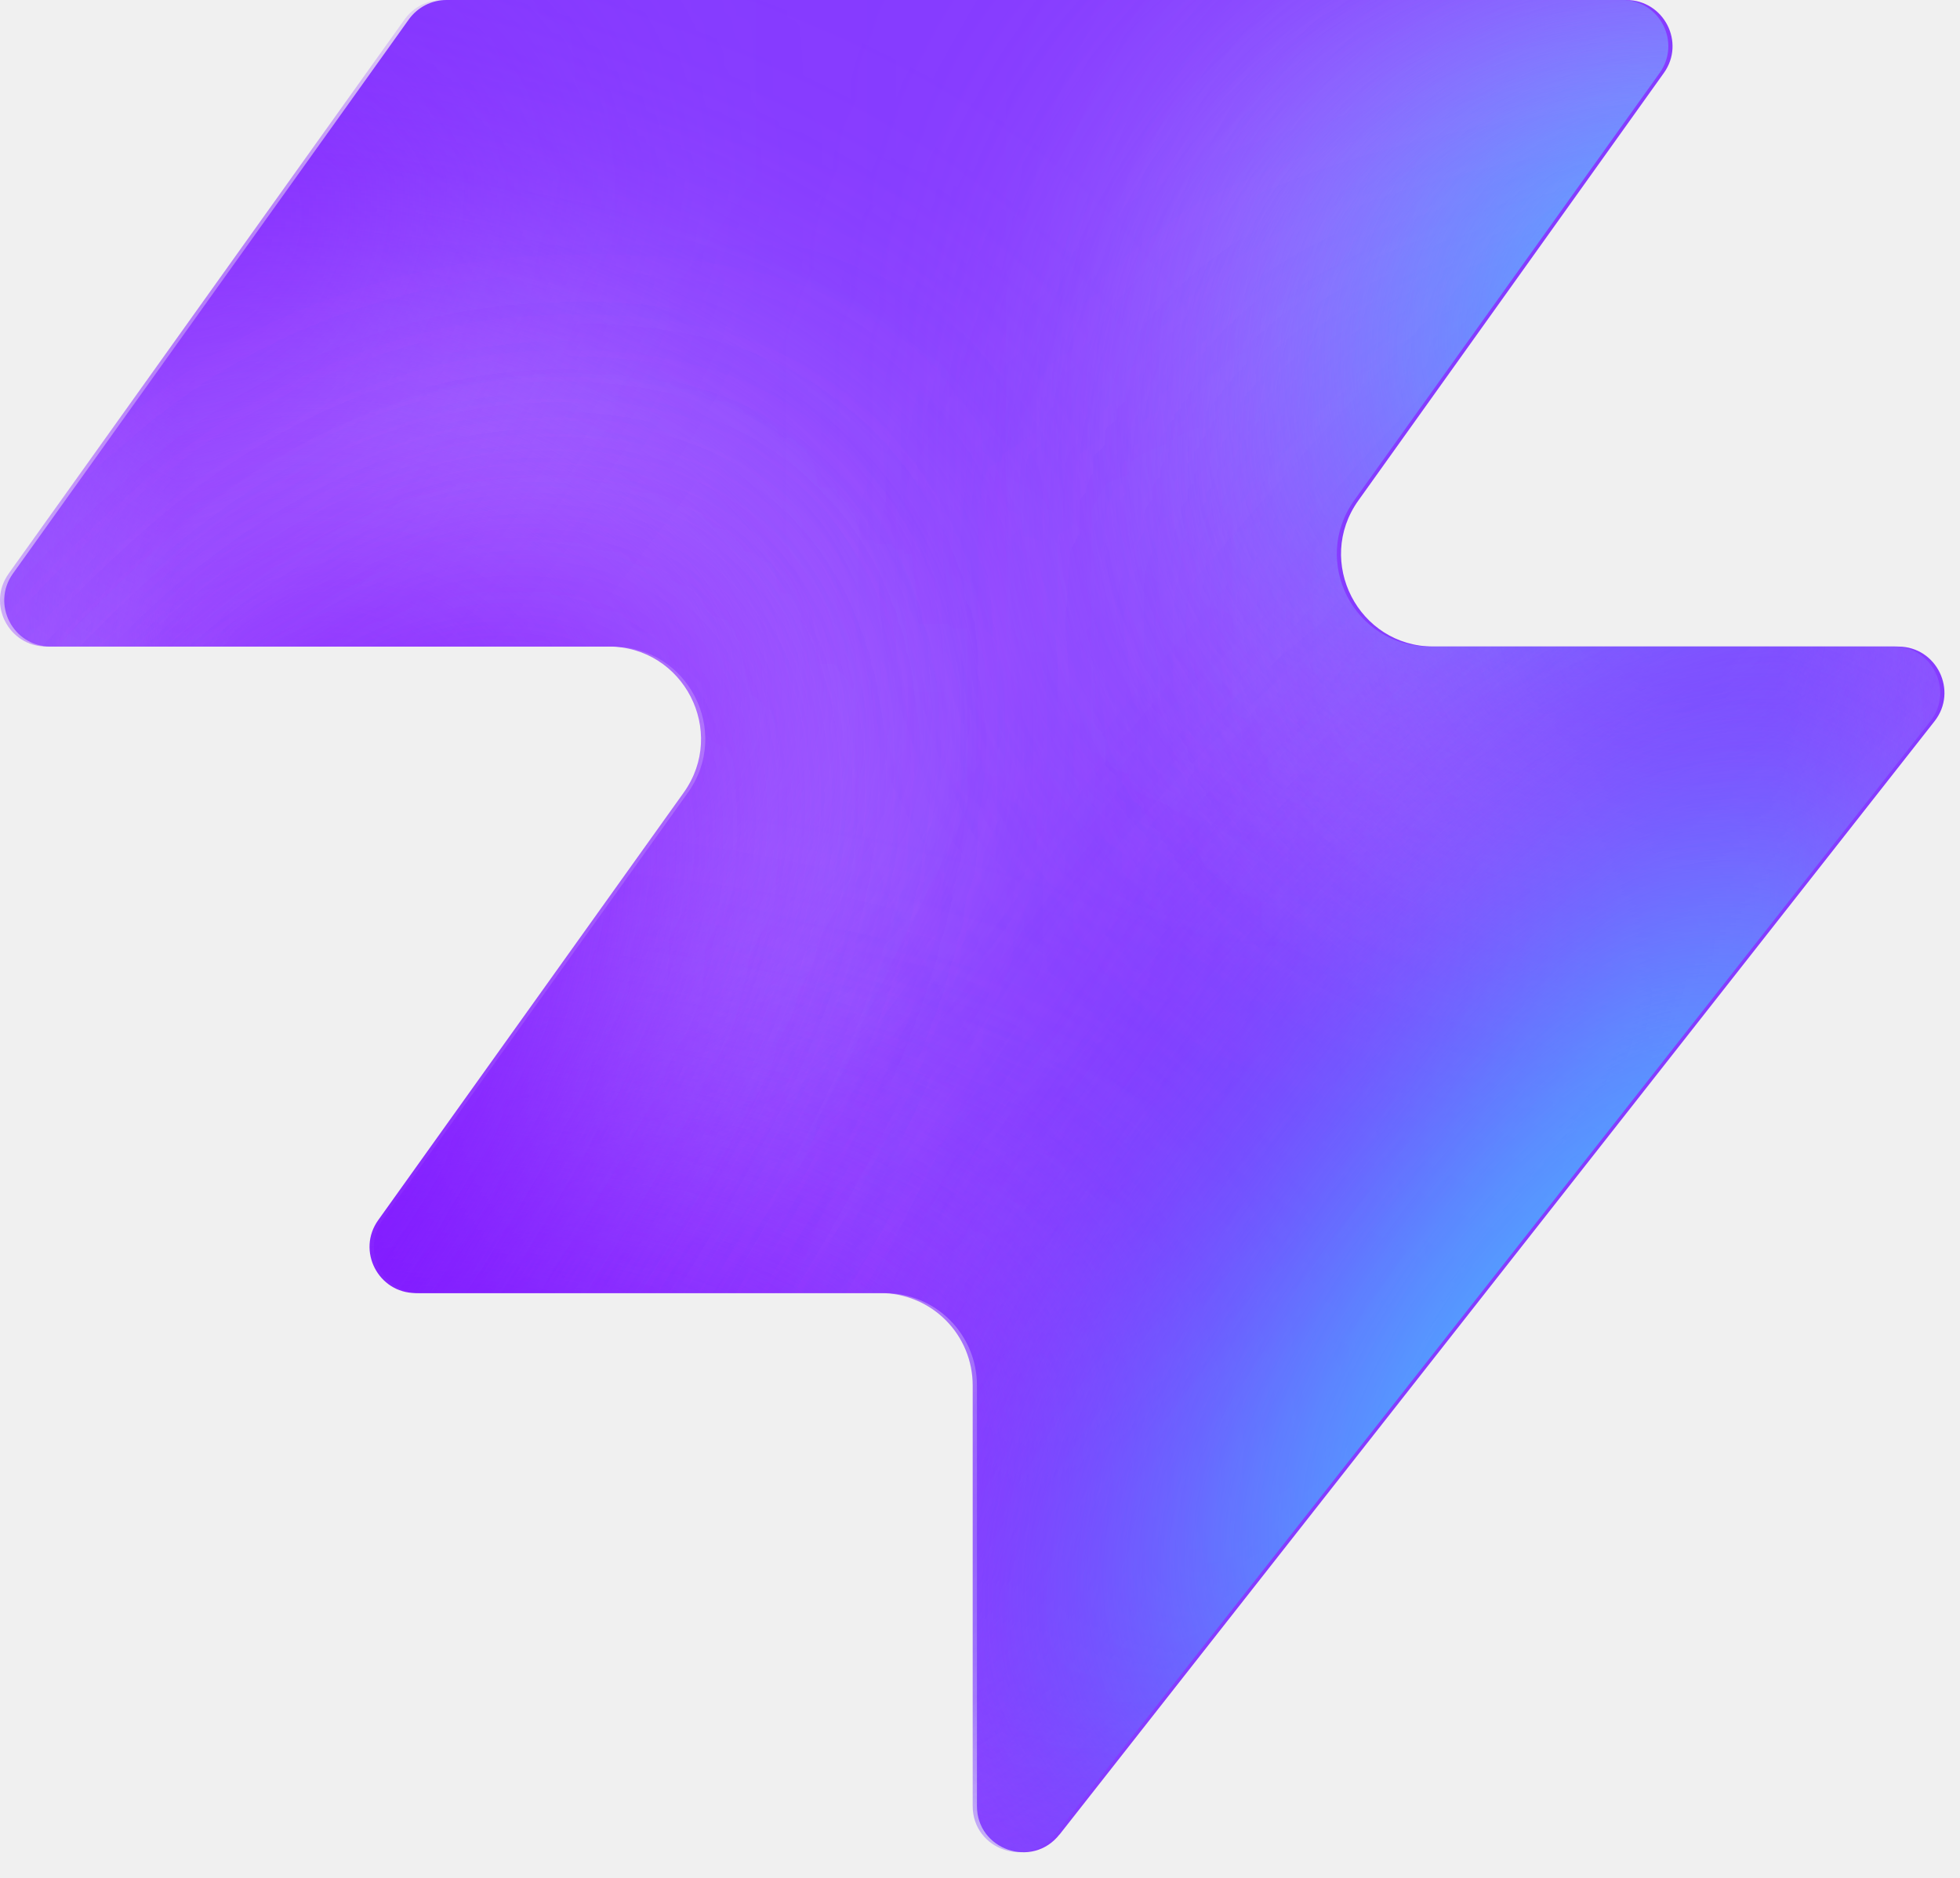
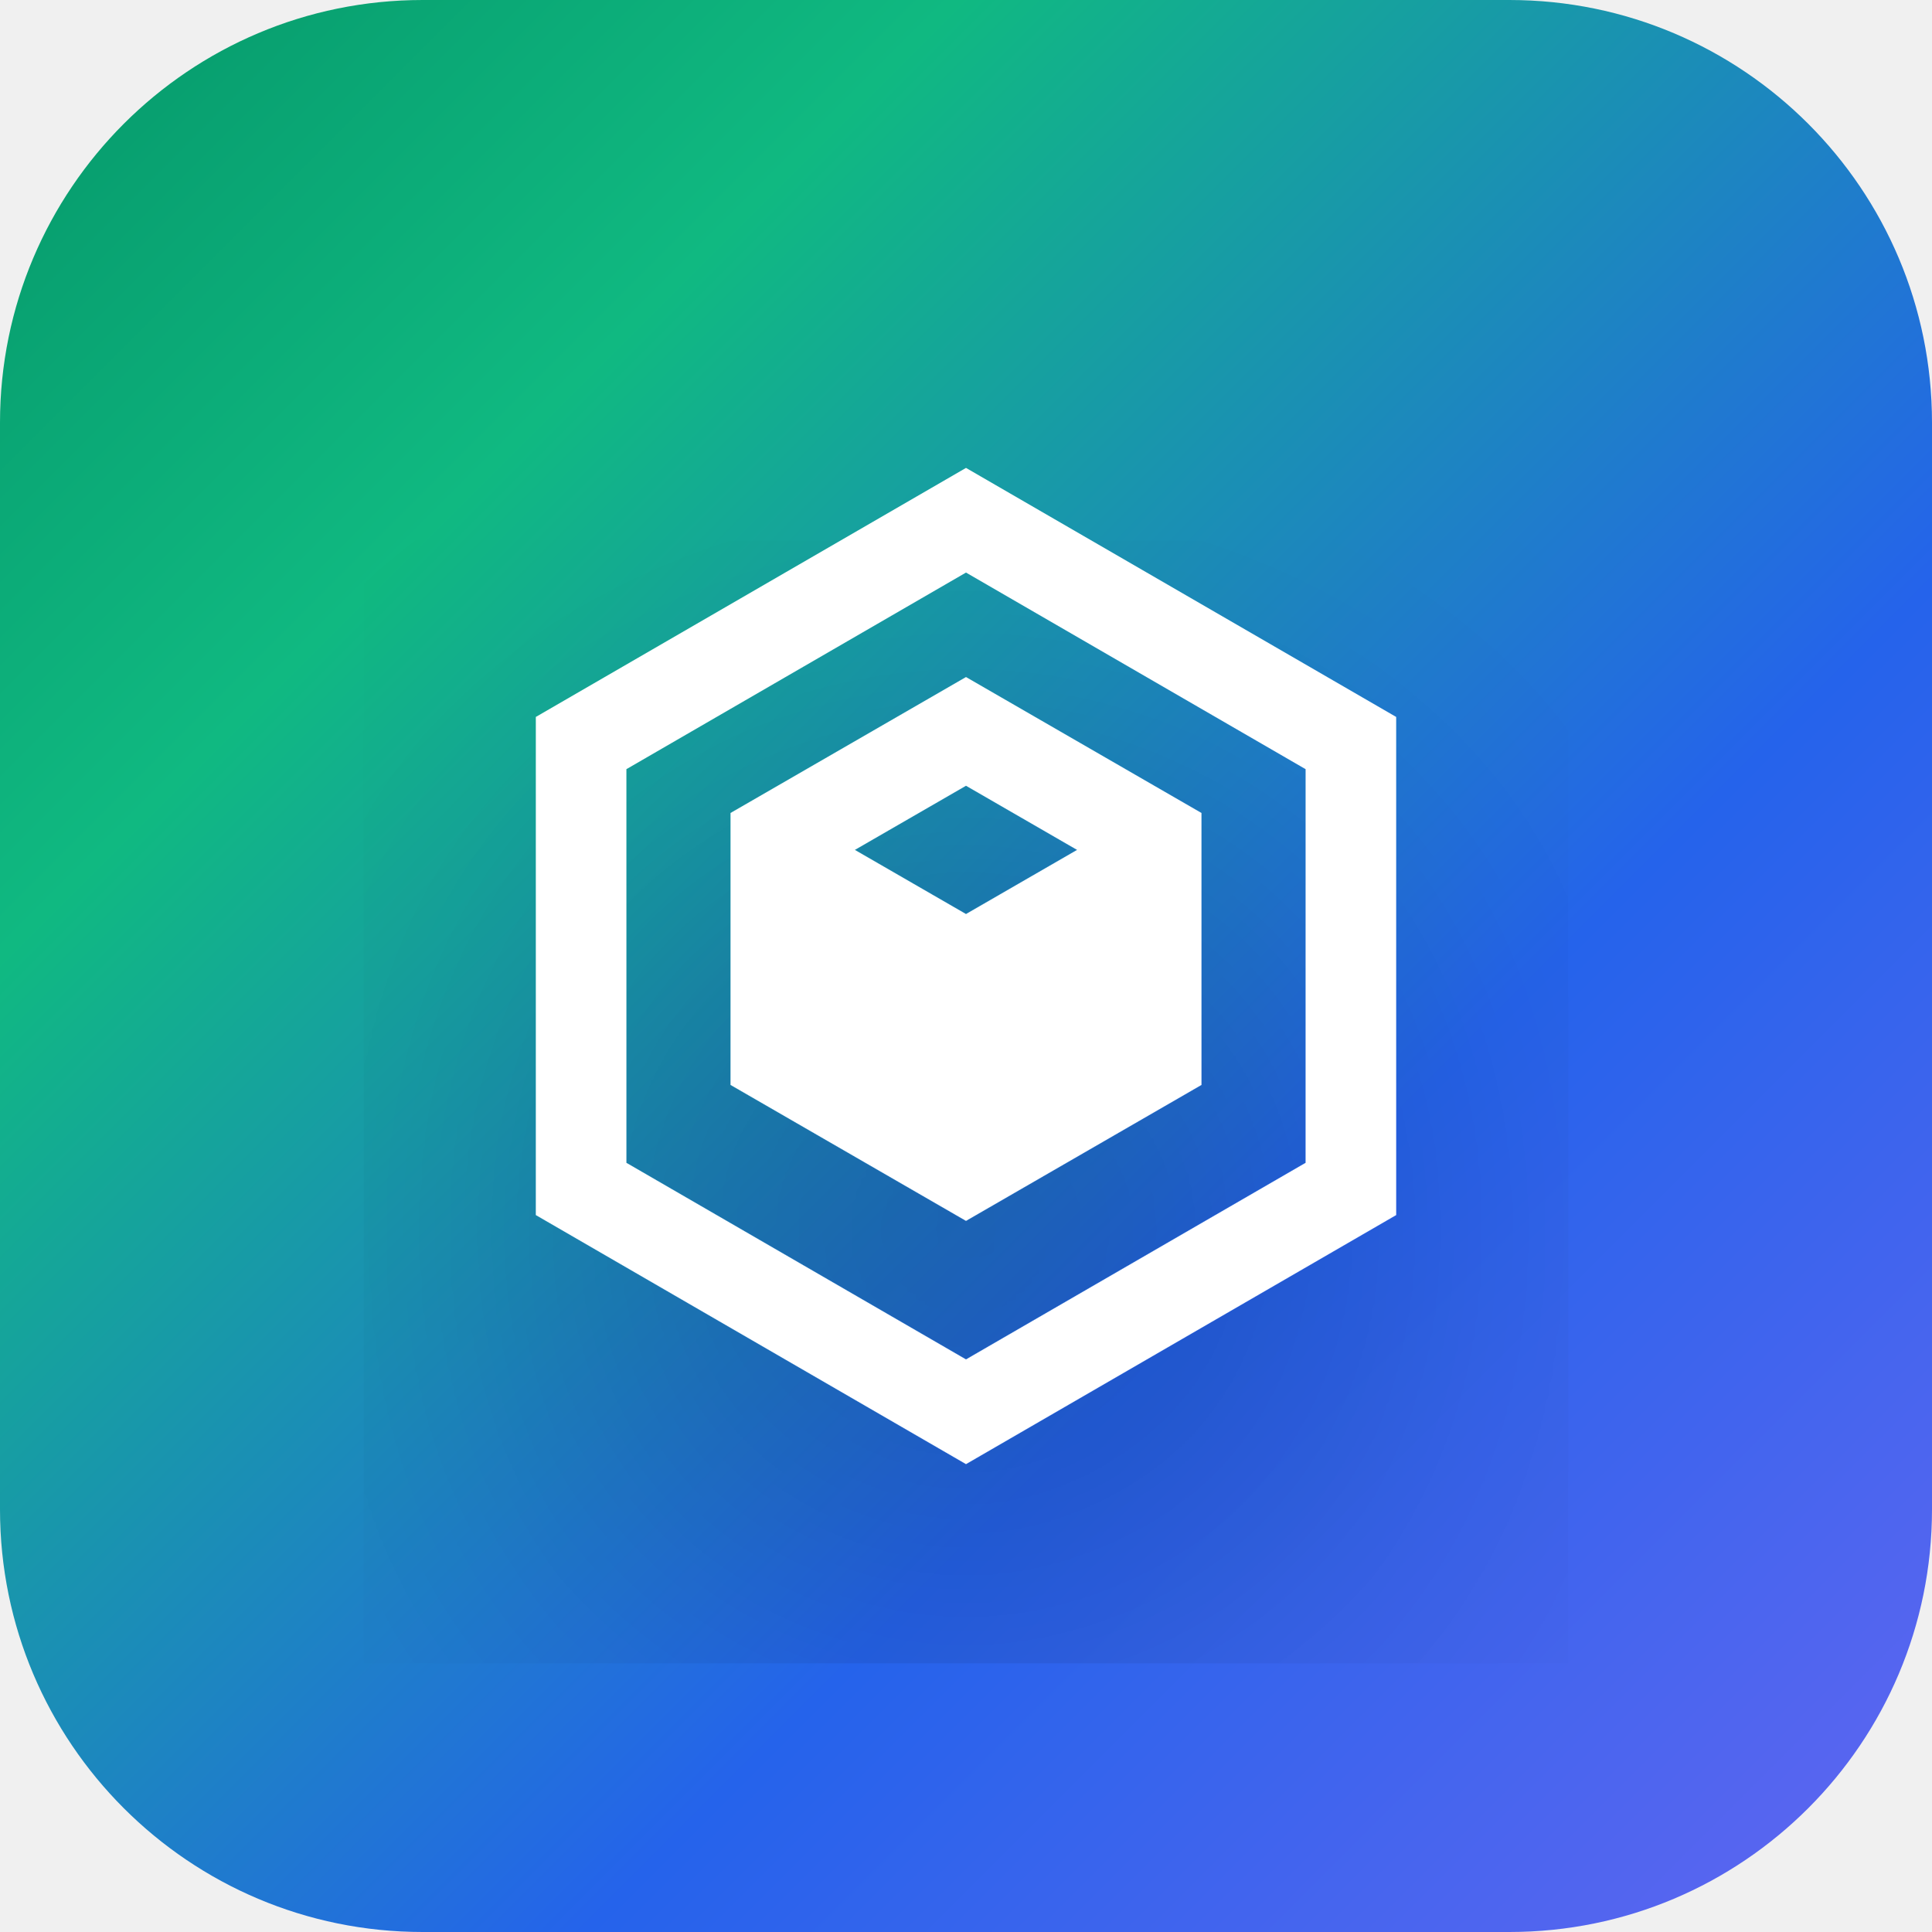
- <svg xmlns="http://www.w3.org/2000/svg" width="48" height="46" fill="none" viewBox="0 0 48 46">
-   <path fill="#863bff" d="M25.946 44.938c-.664.845-2.021.375-2.021-.698V33.937a2.26 2.26 0 0 0-2.262-2.262H10.287c-.92 0-1.456-1.04-.92-1.788l7.48-10.471c1.07-1.497 0-3.578-1.842-3.578H1.237c-.92 0-1.456-1.04-.92-1.788L10.013.474c.214-.297.556-.474.92-.474h28.894c.92 0 1.456 1.04.92 1.788l-7.48 10.471c-1.07 1.498 0 3.579 1.842 3.579h11.377c.943 0 1.473 1.088.89 1.83L25.947 44.94z" style="fill:#863bff;fill:color(display-p3 .525 .23 1);fill-opacity:1" />
-   <mask id="a" width="48" height="46" x="0" y="0" maskUnits="userSpaceOnUse" style="mask-type:alpha">
-     <path fill="#000" d="M25.842 44.938c-.664.844-2.021.375-2.021-.698V33.937a2.26 2.26 0 0 0-2.262-2.262H10.183c-.92 0-1.456-1.04-.92-1.788l7.48-10.471c1.07-1.498 0-3.579-1.842-3.579H1.133c-.92 0-1.456-1.04-.92-1.787L9.91.473c.214-.297.556-.474.92-.474h28.894c.92 0 1.456 1.04.92 1.788l-7.48 10.471c-1.07 1.498 0 3.578 1.842 3.578h11.377c.943 0 1.473 1.088.89 1.832L25.843 44.94z" style="fill:#000;fill-opacity:1" />
-   </mask>
-   <g mask="url(#a)">
-     <g filter="url(#b)">
-       <ellipse cx="5.508" cy="14.704" fill="#ede6ff" rx="5.508" ry="14.704" style="fill:#ede6ff;fill:color(display-p3 .927 .903 1);fill-opacity:1" transform="matrix(.00324 1 1 -.00324 -4.47 31.516)" />
-     </g>
-     <g filter="url(#c)">
-       <ellipse cx="10.399" cy="29.851" fill="#ede6ff" rx="10.399" ry="29.851" style="fill:#ede6ff;fill:color(display-p3 .927 .903 1);fill-opacity:1" transform="matrix(.00324 1 1 -.00324 -39.328 7.883)" />
-     </g>
-     <g filter="url(#d)">
-       <ellipse cx="5.508" cy="30.487" fill="#7e14ff" rx="5.508" ry="30.487" style="fill:#7e14ff;fill:color(display-p3 .492 .077 1);fill-opacity:1" transform="rotate(89.814 -25.913 -14.639)scale(1 -1)" />
-     </g>
-     <g filter="url(#e)">
-       <ellipse cx="5.508" cy="30.599" fill="#7e14ff" rx="5.508" ry="30.599" style="fill:#7e14ff;fill:color(display-p3 .492 .077 1);fill-opacity:1" transform="rotate(89.814 -32.644 -3.334)scale(1 -1)" />
-     </g>
-     <g filter="url(#f)">
-       <ellipse cx="5.508" cy="30.599" fill="#7e14ff" rx="5.508" ry="30.599" style="fill:#7e14ff;fill:color(display-p3 .492 .077 1);fill-opacity:1" transform="matrix(.00324 1 1 -.00324 -34.34 30.47)" />
-     </g>
-     <g filter="url(#g)">
-       <ellipse cx="14.072" cy="22.078" fill="#ede6ff" rx="14.072" ry="22.078" style="fill:#ede6ff;fill:color(display-p3 .927 .903 1);fill-opacity:1" transform="rotate(93.35 24.506 48.493)scale(-1 1)" />
-     </g>
-     <g filter="url(#h)">
-       <ellipse cx="3.47" cy="21.501" fill="#7e14ff" rx="3.47" ry="21.501" style="fill:#7e14ff;fill:color(display-p3 .492 .077 1);fill-opacity:1" transform="rotate(89.009 28.708 47.59)scale(-1 1)" />
-     </g>
-     <g filter="url(#i)">
-       <ellipse cx="3.47" cy="21.501" fill="#7e14ff" rx="3.47" ry="21.501" style="fill:#7e14ff;fill:color(display-p3 .492 .077 1);fill-opacity:1" transform="rotate(89.009 28.708 47.59)scale(-1 1)" />
-     </g>
-     <g filter="url(#j)">
-       <ellipse cx=".387" cy="8.972" fill="#7e14ff" rx="4.407" ry="29.108" style="fill:#7e14ff;fill:color(display-p3 .492 .077 1);fill-opacity:1" transform="rotate(39.51 .387 8.972)" />
-     </g>
-     <g filter="url(#k)">
-       <ellipse cx="47.523" cy="-6.092" fill="#7e14ff" rx="4.407" ry="29.108" style="fill:#7e14ff;fill:color(display-p3 .492 .077 1);fill-opacity:1" transform="rotate(37.892 47.523 -6.092)" />
-     </g>
-     <g filter="url(#l)">
-       <ellipse cx="41.412" cy="6.333" fill="#47bfff" rx="5.971" ry="9.665" style="fill:#47bfff;fill:color(display-p3 .28 .748 1);fill-opacity:1" transform="rotate(37.892 41.412 6.333)" />
-     </g>
-     <g filter="url(#m)">
-       <ellipse cx="-1.879" cy="38.332" fill="#7e14ff" rx="4.407" ry="29.108" style="fill:#7e14ff;fill:color(display-p3 .492 .077 1);fill-opacity:1" transform="rotate(37.892 -1.88 38.332)" />
-     </g>
-     <g filter="url(#n)">
-       <ellipse cx="-1.879" cy="38.332" fill="#7e14ff" rx="4.407" ry="29.108" style="fill:#7e14ff;fill:color(display-p3 .492 .077 1);fill-opacity:1" transform="rotate(37.892 -1.88 38.332)" />
-     </g>
-     <g filter="url(#o)">
-       <ellipse cx="35.651" cy="29.907" fill="#7e14ff" rx="4.407" ry="29.108" style="fill:#7e14ff;fill:color(display-p3 .492 .077 1);fill-opacity:1" transform="rotate(37.892 35.651 29.907)" />
-     </g>
-     <g filter="url(#p)">
-       <ellipse cx="38.418" cy="32.4" fill="#47bfff" rx="5.971" ry="15.297" style="fill:#47bfff;fill:color(display-p3 .28 .748 1);fill-opacity:1" transform="rotate(37.892 38.418 32.4)" />
-     </g>
-   </g>
+ <svg xmlns="http://www.w3.org/2000/svg" viewBox="0 0 512 512" width="512" height="512">
  <defs>
-     <filter id="b" width="60.045" height="41.654" x="-19.77" y="16.149" color-interpolation-filters="sRGB" filterUnits="userSpaceOnUse">
-       <feFlood flood-opacity="0" result="BackgroundImageFix" />
-       <feBlend in="SourceGraphic" in2="BackgroundImageFix" result="shape" />
-       <feGaussianBlur result="effect1_foregroundBlur_2002_17158" stdDeviation="7.659" />
-     </filter>
-     <filter id="c" width="90.34" height="51.437" x="-54.613" y="-7.533" color-interpolation-filters="sRGB" filterUnits="userSpaceOnUse">
-       <feFlood flood-opacity="0" result="BackgroundImageFix" />
-       <feBlend in="SourceGraphic" in2="BackgroundImageFix" result="shape" />
-       <feGaussianBlur result="effect1_foregroundBlur_2002_17158" stdDeviation="7.659" />
-     </filter>
-     <filter id="d" width="79.355" height="29.4" x="-49.64" y="2.03" color-interpolation-filters="sRGB" filterUnits="userSpaceOnUse">
-       <feFlood flood-opacity="0" result="BackgroundImageFix" />
-       <feBlend in="SourceGraphic" in2="BackgroundImageFix" result="shape" />
-       <feGaussianBlur result="effect1_foregroundBlur_2002_17158" stdDeviation="4.596" />
-     </filter>
-     <filter id="e" width="79.579" height="29.4" x="-45.045" y="20.029" color-interpolation-filters="sRGB" filterUnits="userSpaceOnUse">
-       <feFlood flood-opacity="0" result="BackgroundImageFix" />
-       <feBlend in="SourceGraphic" in2="BackgroundImageFix" result="shape" />
-       <feGaussianBlur result="effect1_foregroundBlur_2002_17158" stdDeviation="4.596" />
-     </filter>
-     <filter id="f" width="79.579" height="29.4" x="-43.513" y="21.178" color-interpolation-filters="sRGB" filterUnits="userSpaceOnUse">
-       <feFlood flood-opacity="0" result="BackgroundImageFix" />
-       <feBlend in="SourceGraphic" in2="BackgroundImageFix" result="shape" />
-       <feGaussianBlur result="effect1_foregroundBlur_2002_17158" stdDeviation="4.596" />
-     </filter>
-     <filter id="g" width="74.749" height="58.852" x="15.756" y="-17.901" color-interpolation-filters="sRGB" filterUnits="userSpaceOnUse">
-       <feFlood flood-opacity="0" result="BackgroundImageFix" />
-       <feBlend in="SourceGraphic" in2="BackgroundImageFix" result="shape" />
-       <feGaussianBlur result="effect1_foregroundBlur_2002_17158" stdDeviation="7.659" />
-     </filter>
-     <filter id="h" width="61.377" height="25.362" x="23.548" y="2.284" color-interpolation-filters="sRGB" filterUnits="userSpaceOnUse">
-       <feFlood flood-opacity="0" result="BackgroundImageFix" />
-       <feBlend in="SourceGraphic" in2="BackgroundImageFix" result="shape" />
-       <feGaussianBlur result="effect1_foregroundBlur_2002_17158" stdDeviation="4.596" />
-     </filter>
-     <filter id="i" width="61.377" height="25.362" x="23.548" y="2.284" color-interpolation-filters="sRGB" filterUnits="userSpaceOnUse">
-       <feFlood flood-opacity="0" result="BackgroundImageFix" />
-       <feBlend in="SourceGraphic" in2="BackgroundImageFix" result="shape" />
-       <feGaussianBlur result="effect1_foregroundBlur_2002_17158" stdDeviation="4.596" />
-     </filter>
-     <filter id="j" width="56.045" height="63.649" x="-27.636" y="-22.853" color-interpolation-filters="sRGB" filterUnits="userSpaceOnUse">
-       <feFlood flood-opacity="0" result="BackgroundImageFix" />
-       <feBlend in="SourceGraphic" in2="BackgroundImageFix" result="shape" />
-       <feGaussianBlur result="effect1_foregroundBlur_2002_17158" stdDeviation="4.596" />
-     </filter>
-     <filter id="k" width="54.814" height="64.646" x="20.116" y="-38.415" color-interpolation-filters="sRGB" filterUnits="userSpaceOnUse">
-       <feFlood flood-opacity="0" result="BackgroundImageFix" />
-       <feBlend in="SourceGraphic" in2="BackgroundImageFix" result="shape" />
-       <feGaussianBlur result="effect1_foregroundBlur_2002_17158" stdDeviation="4.596" />
-     </filter>
-     <filter id="l" width="33.541" height="35.313" x="24.641" y="-11.323" color-interpolation-filters="sRGB" filterUnits="userSpaceOnUse">
-       <feFlood flood-opacity="0" result="BackgroundImageFix" />
-       <feBlend in="SourceGraphic" in2="BackgroundImageFix" result="shape" />
-       <feGaussianBlur result="effect1_foregroundBlur_2002_17158" stdDeviation="4.596" />
-     </filter>
-     <filter id="m" width="54.814" height="64.646" x="-29.286" y="6.009" color-interpolation-filters="sRGB" filterUnits="userSpaceOnUse">
-       <feFlood flood-opacity="0" result="BackgroundImageFix" />
-       <feBlend in="SourceGraphic" in2="BackgroundImageFix" result="shape" />
-       <feGaussianBlur result="effect1_foregroundBlur_2002_17158" stdDeviation="4.596" />
-     </filter>
-     <filter id="n" width="54.814" height="64.646" x="-29.286" y="6.009" color-interpolation-filters="sRGB" filterUnits="userSpaceOnUse">
-       <feFlood flood-opacity="0" result="BackgroundImageFix" />
-       <feBlend in="SourceGraphic" in2="BackgroundImageFix" result="shape" />
-       <feGaussianBlur result="effect1_foregroundBlur_2002_17158" stdDeviation="4.596" />
-     </filter>
-     <filter id="o" width="54.814" height="64.646" x="8.244" y="-2.416" color-interpolation-filters="sRGB" filterUnits="userSpaceOnUse">
-       <feFlood flood-opacity="0" result="BackgroundImageFix" />
-       <feBlend in="SourceGraphic" in2="BackgroundImageFix" result="shape" />
-       <feGaussianBlur result="effect1_foregroundBlur_2002_17158" stdDeviation="4.596" />
-     </filter>
-     <filter id="p" width="39.409" height="43.623" x="18.713" y="10.588" color-interpolation-filters="sRGB" filterUnits="userSpaceOnUse">
-       <feFlood flood-opacity="0" result="BackgroundImageFix" />
-       <feBlend in="SourceGraphic" in2="BackgroundImageFix" result="shape" />
-       <feGaussianBlur result="effect1_foregroundBlur_2002_17158" stdDeviation="4.596" />
+     <linearGradient id="scaliaBrandGrad" x1="0%" y1="0%" x2="100%" y2="100%">
+       <stop offset="0%" stop-color="#059669" />
+       <stop offset="25%" stop-color="#10b981" />
+       <stop offset="65%" stop-color="#2563eb" />
+       <stop offset="100%" stop-color="#6366f1" />
+     </linearGradient>
+     <filter id="subtleShadow" x="-20%" y="-20%" width="140%" height="140%">
+       <feDropShadow dx="0" dy="6" stdDeviation="8" flood-color="#000000" flood-opacity="0.25" />
    </filter>
  </defs>
+   <rect width="512" height="512" rx="112" fill="url(#scaliaBrandGrad)" />
+   <g transform="translate(112, 112) scale(12)" filter="url(#subtleShadow)">
+     <path d="M12 1L21.5 6.5V17.5L12 23L2.5 17.5V6.5L12 1ZM12 3.311L4.5 7.653V16.347L12 20.689L19.5 16.347V7.653L12 3.311ZM12 5.619L17.2 8.621V14.626L12 17.628L6.8 14.626V8.621L12 5.619ZM11 10.428V15.728L8.8 14.458V11.698L11 10.428ZM13 10.428L15.2 11.698V14.458L13 15.728V10.428ZM12 8.019L9.545 9.436L12 10.853L14.454 9.436L12 8.019Z" fill="#ffffff" />
+   </g>
</svg>
